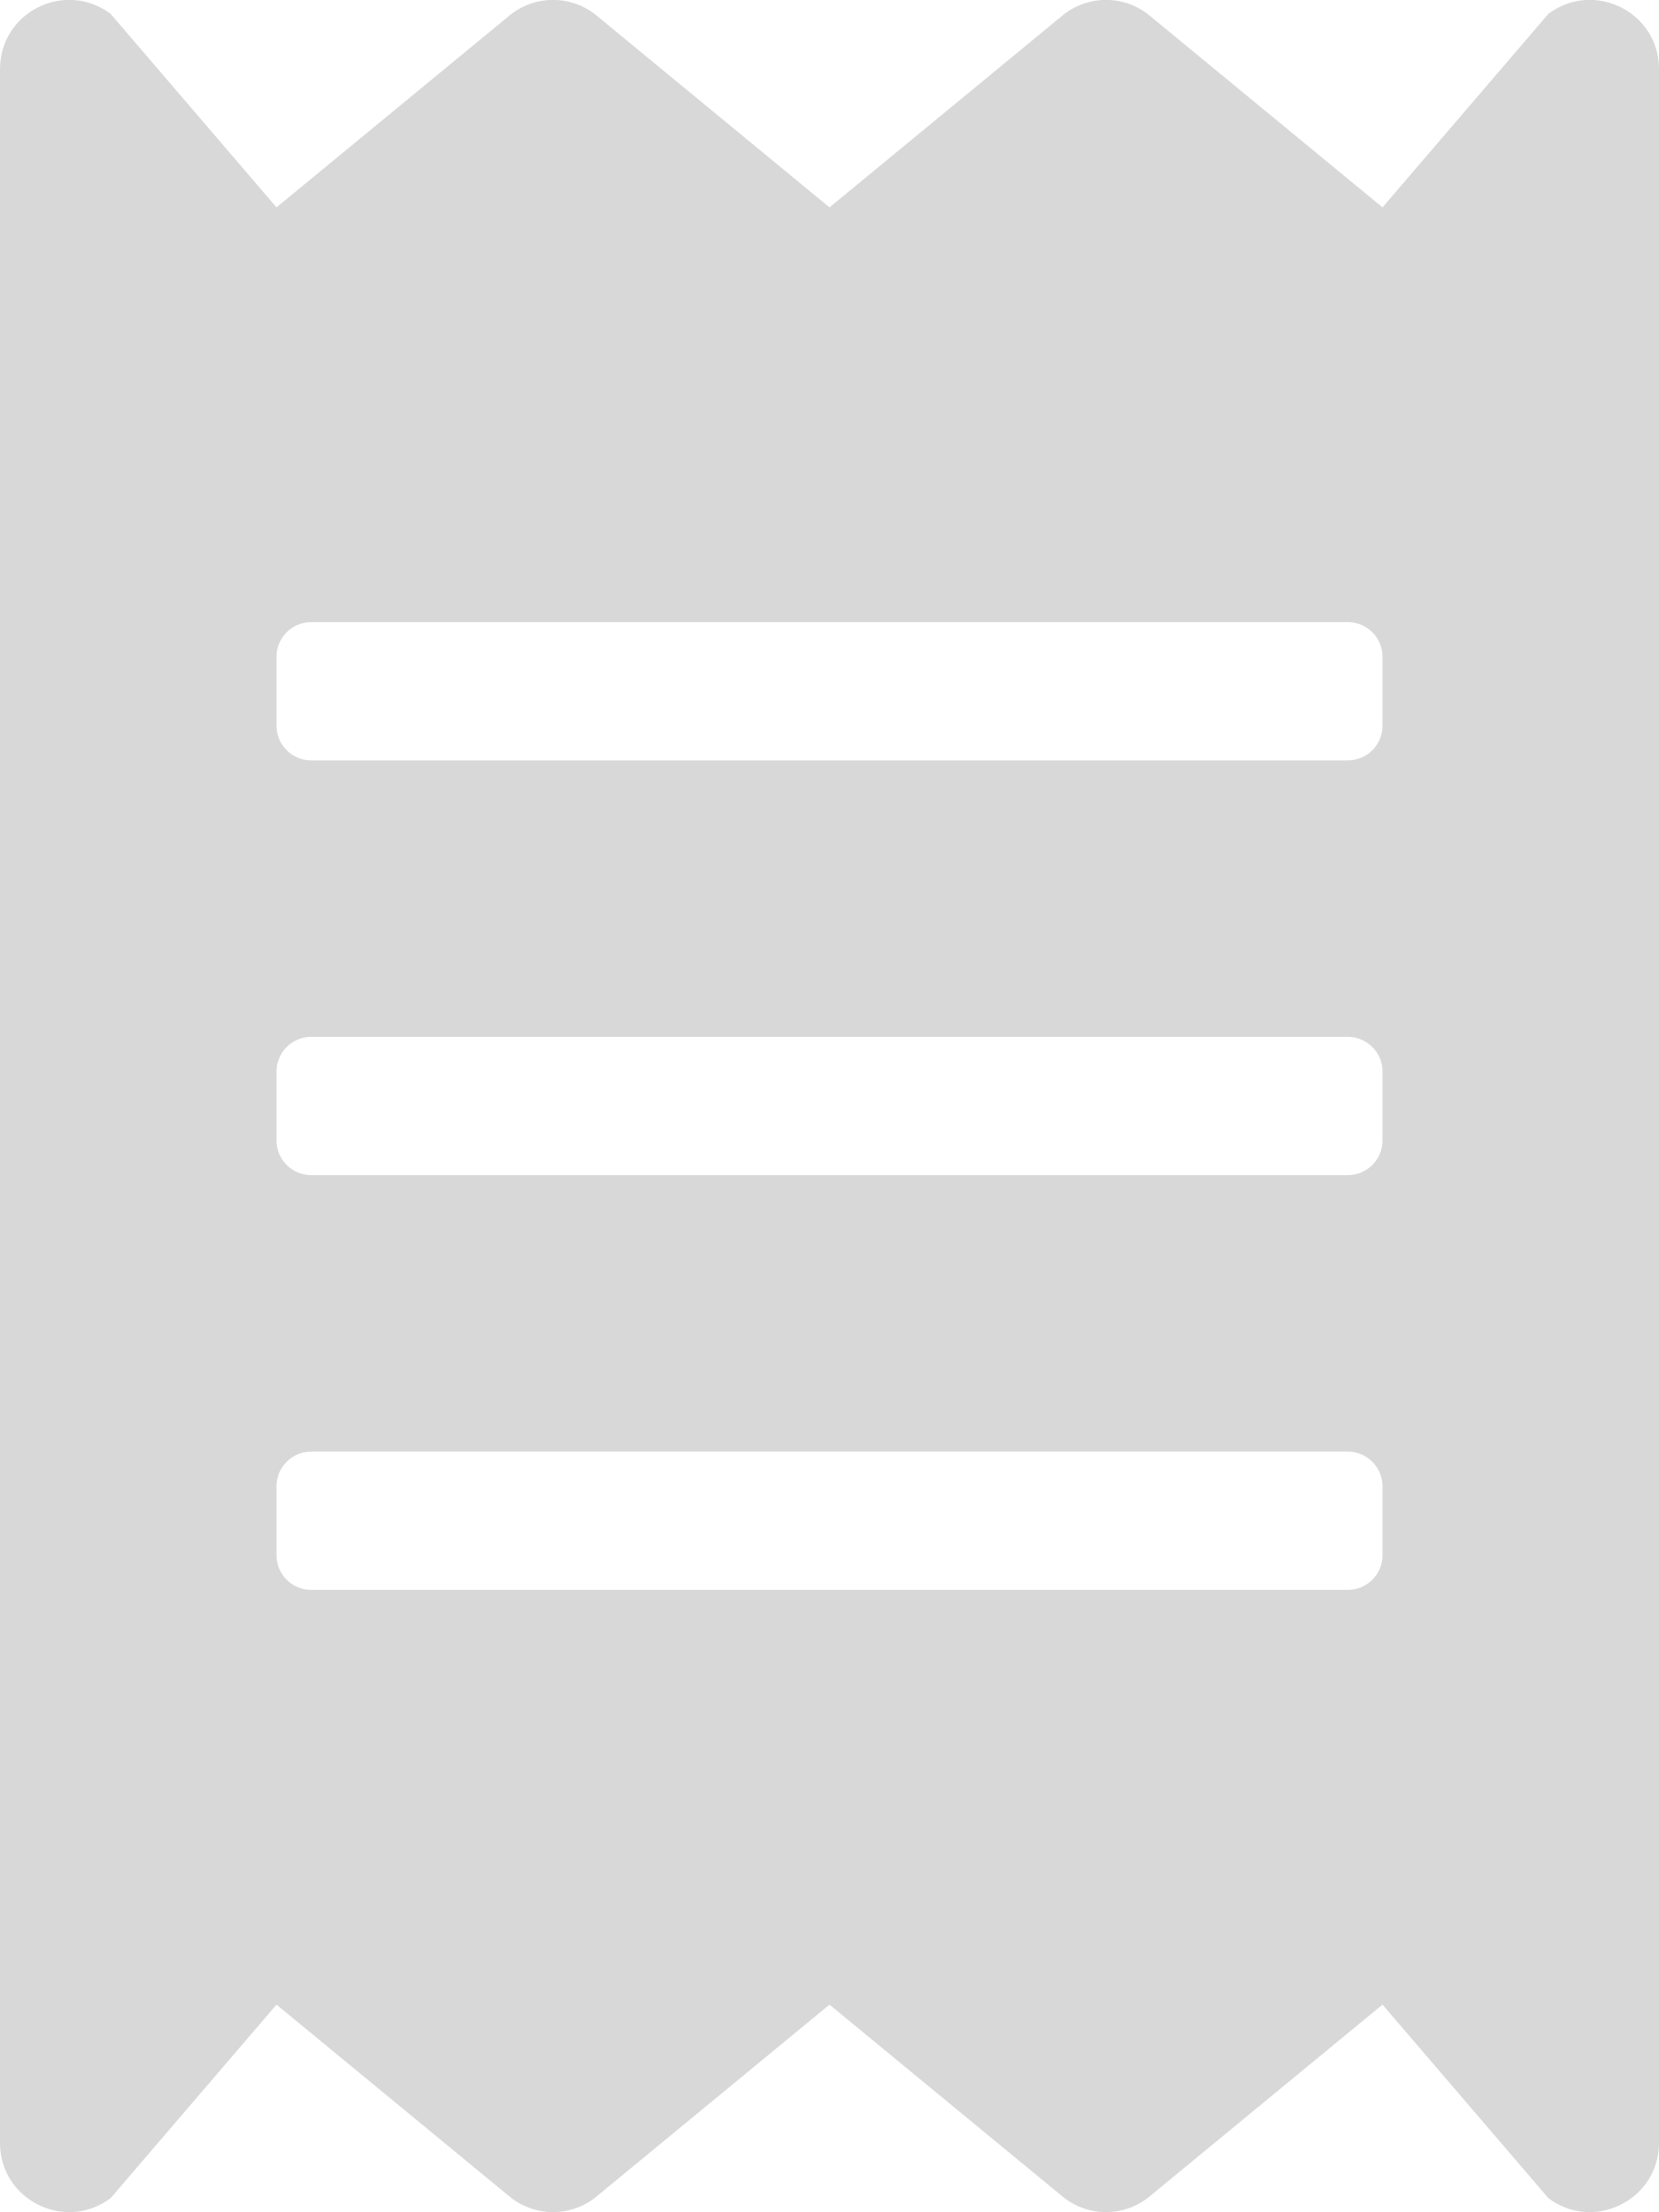
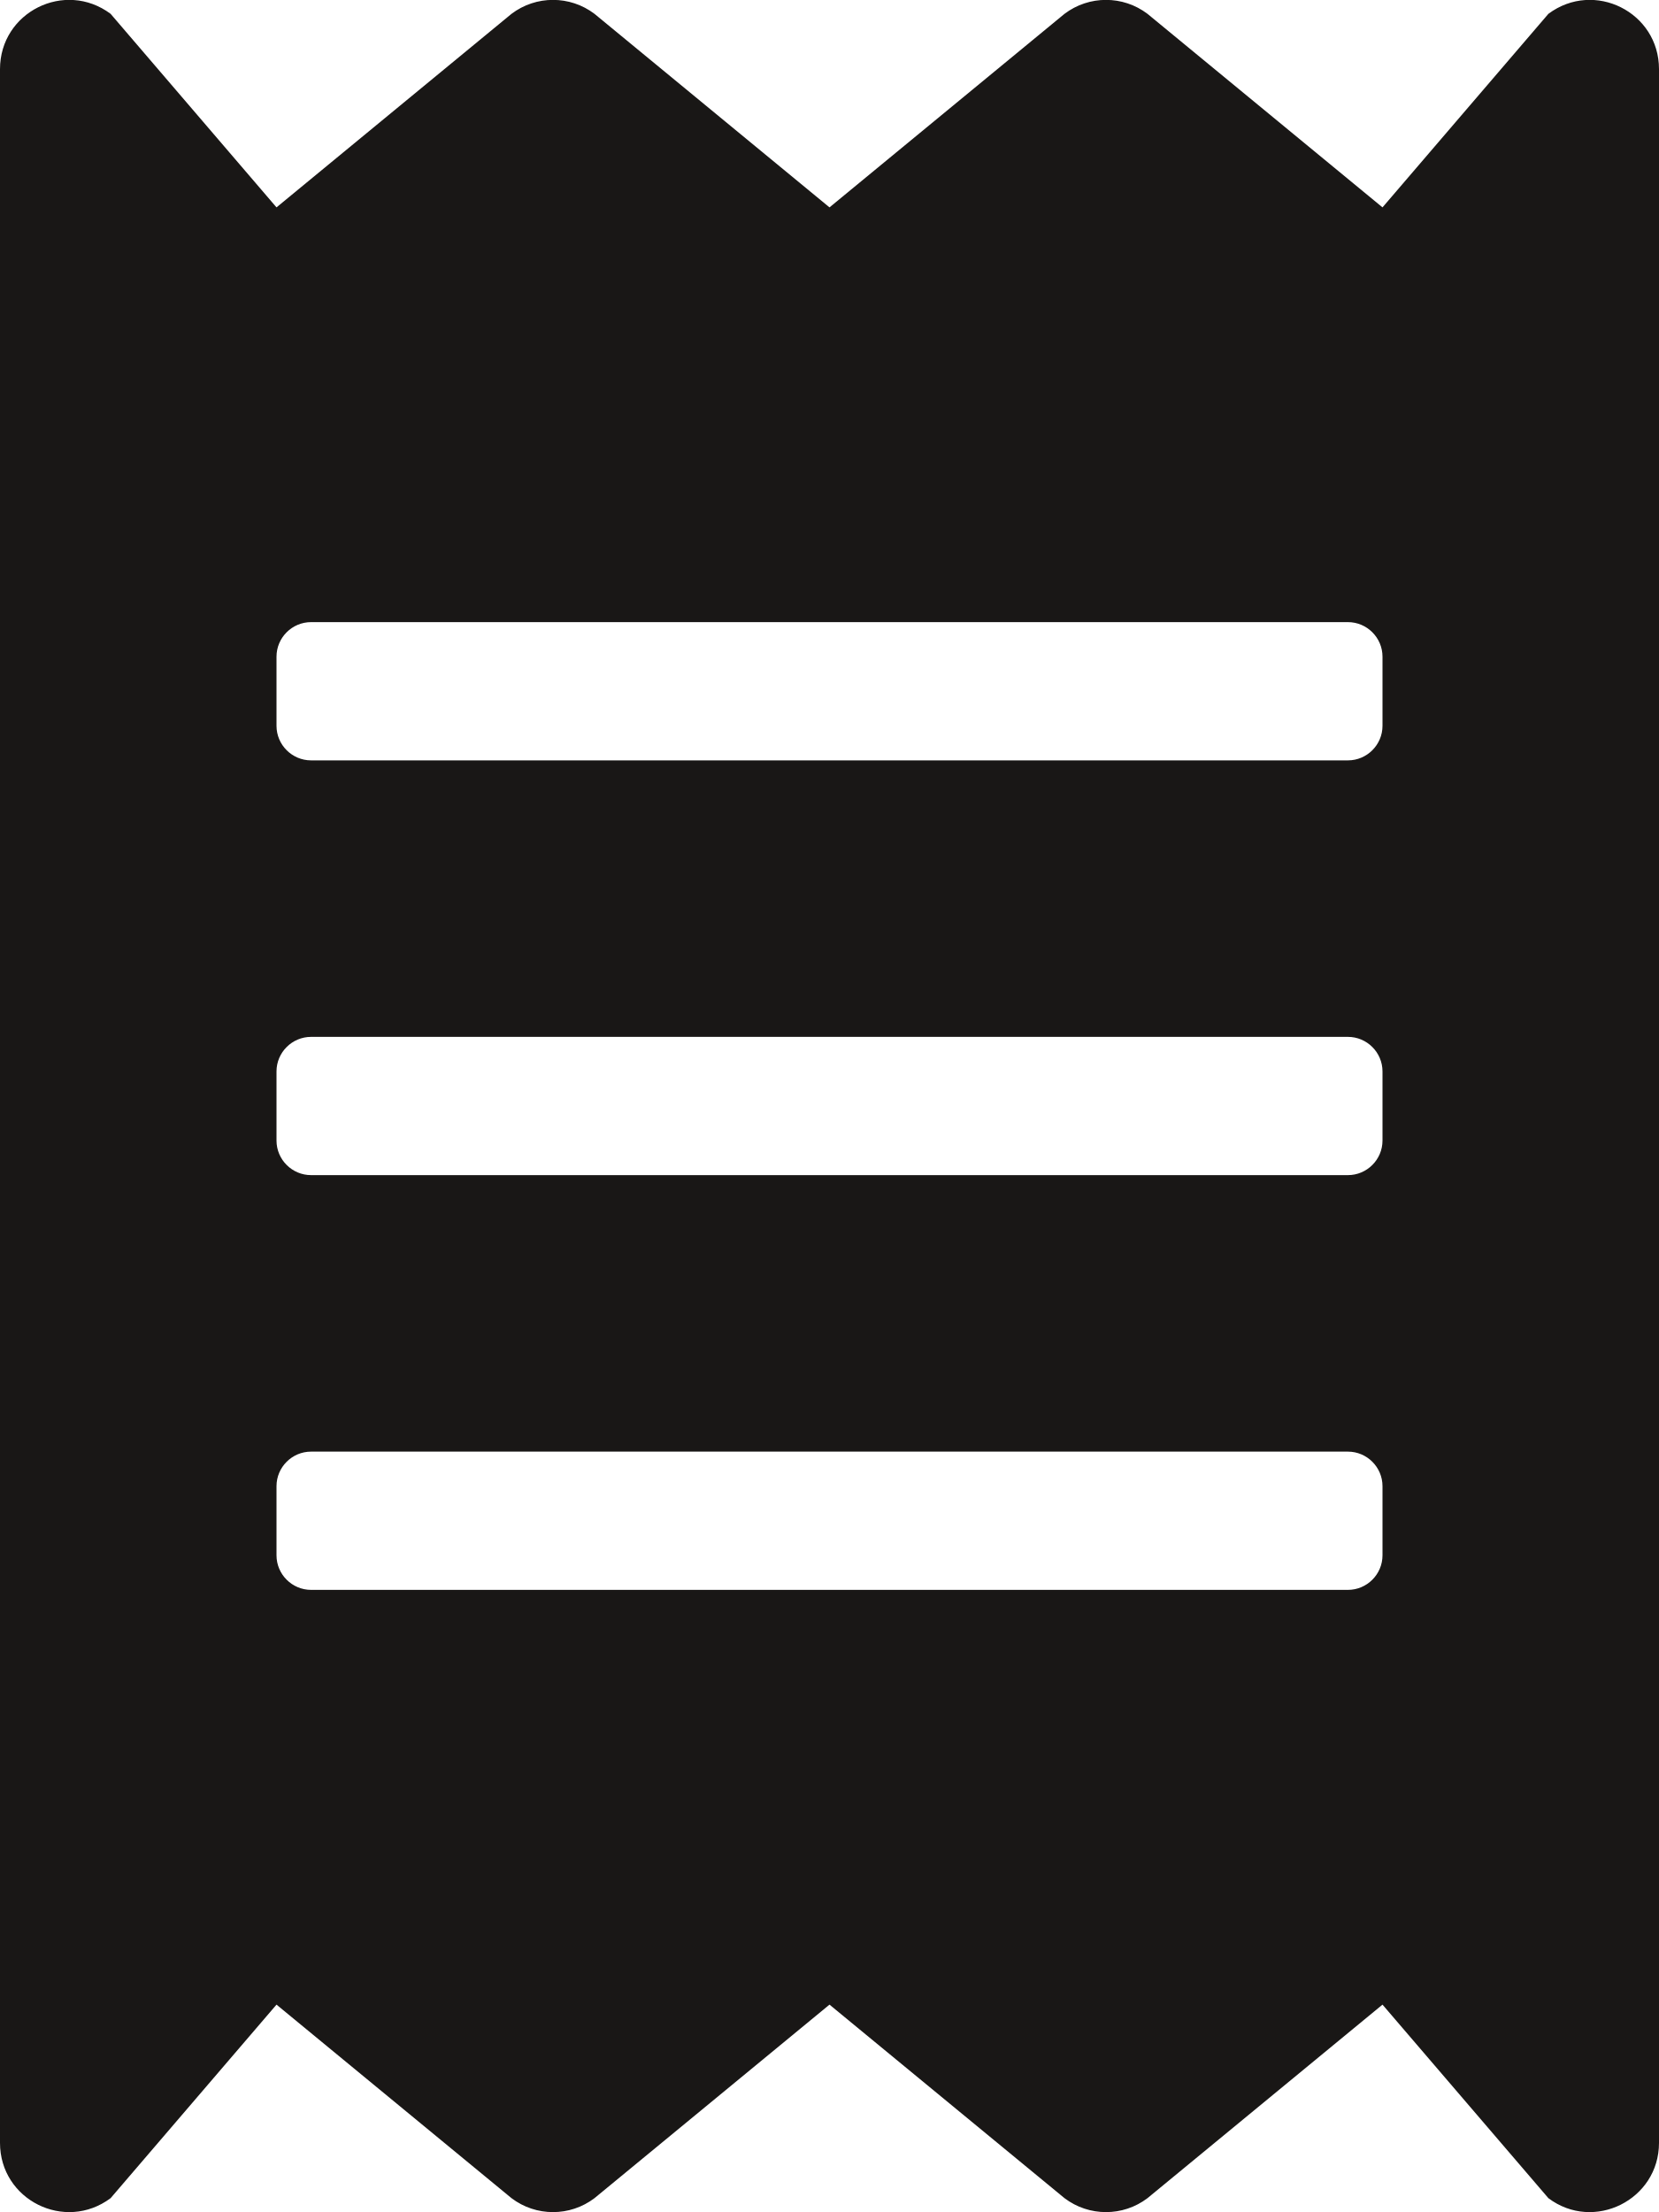
<svg xmlns="http://www.w3.org/2000/svg" aria-hidden="true" focusable="false" data-prefix="fas" data-icon="receipt" class="svg-inline--fa fa-receipt fa-w-12" role="img" viewBox="0 0 384 512">
-   <path fill="#d8d8d8" d="M358.4 3.2L320 48 265.6 3.2a15.9 15.9 0 0 0-19.2 0L192 48 137.6 3.2a15.9 15.9 0 0 0-19.2 0L64 48 25.6 3.2C15-4.7 0 2.8 0 16v480c0 13.2 15 20.7 25.6 12.8L64 464l54.4 44.8a15.9 15.9 0 0 0 19.2 0L192 464l54.4 44.8a15.9 15.9 0 0 0 19.2 0L320 464l38.4 44.8c10.5 7.9 25.6.4 25.6-12.8V16c0-13.2-15-20.7-25.6-12.8zM320 360c0 4.4-3.6 8-8 8H72c-4.4 0-8-3.6-8-8v-16c0-4.4 3.6-8 8-8h240c4.4 0 8 3.6 8 8v16zm0-96c0 4.4-3.6 8-8 8H72c-4.4 0-8-3.6-8-8v-16c0-4.4 3.6-8 8-8h240c4.4 0 8 3.6 8 8v16zm0-96c0 4.4-3.6 8-8 8H72c-4.4 0-8-3.6-8-8v-16c0-4.4 3.6-8 8-8h240c4.4 0 8 3.6 8 8v16z" />
+   <path fill="#191716" d="M358.4 3.2L320 48 265.6 3.2a15.9 15.9 0 0 0-19.2 0L192 48 137.6 3.2a15.9 15.9 0 0 0-19.2 0L64 48 25.6 3.2C15-4.7 0 2.8 0 16v480c0 13.2 15 20.7 25.6 12.8L64 464l54.4 44.8a15.9 15.9 0 0 0 19.2 0L192 464l54.4 44.8a15.9 15.9 0 0 0 19.2 0L320 464l38.4 44.8c10.5 7.9 25.6.4 25.6-12.8V16c0-13.2-15-20.7-25.6-12.8zM320 360c0 4.4-3.6 8-8 8H72c-4.4 0-8-3.6-8-8v-16c0-4.4 3.6-8 8-8h240c4.4 0 8 3.6 8 8v16zm0-96c0 4.4-3.6 8-8 8H72c-4.4 0-8-3.6-8-8v-16c0-4.4 3.6-8 8-8h240c4.4 0 8 3.6 8 8v16zm0-96c0 4.4-3.6 8-8 8H72c-4.4 0-8-3.6-8-8v-16c0-4.4 3.6-8 8-8h240c4.4 0 8 3.6 8 8v16z" />
</svg>
